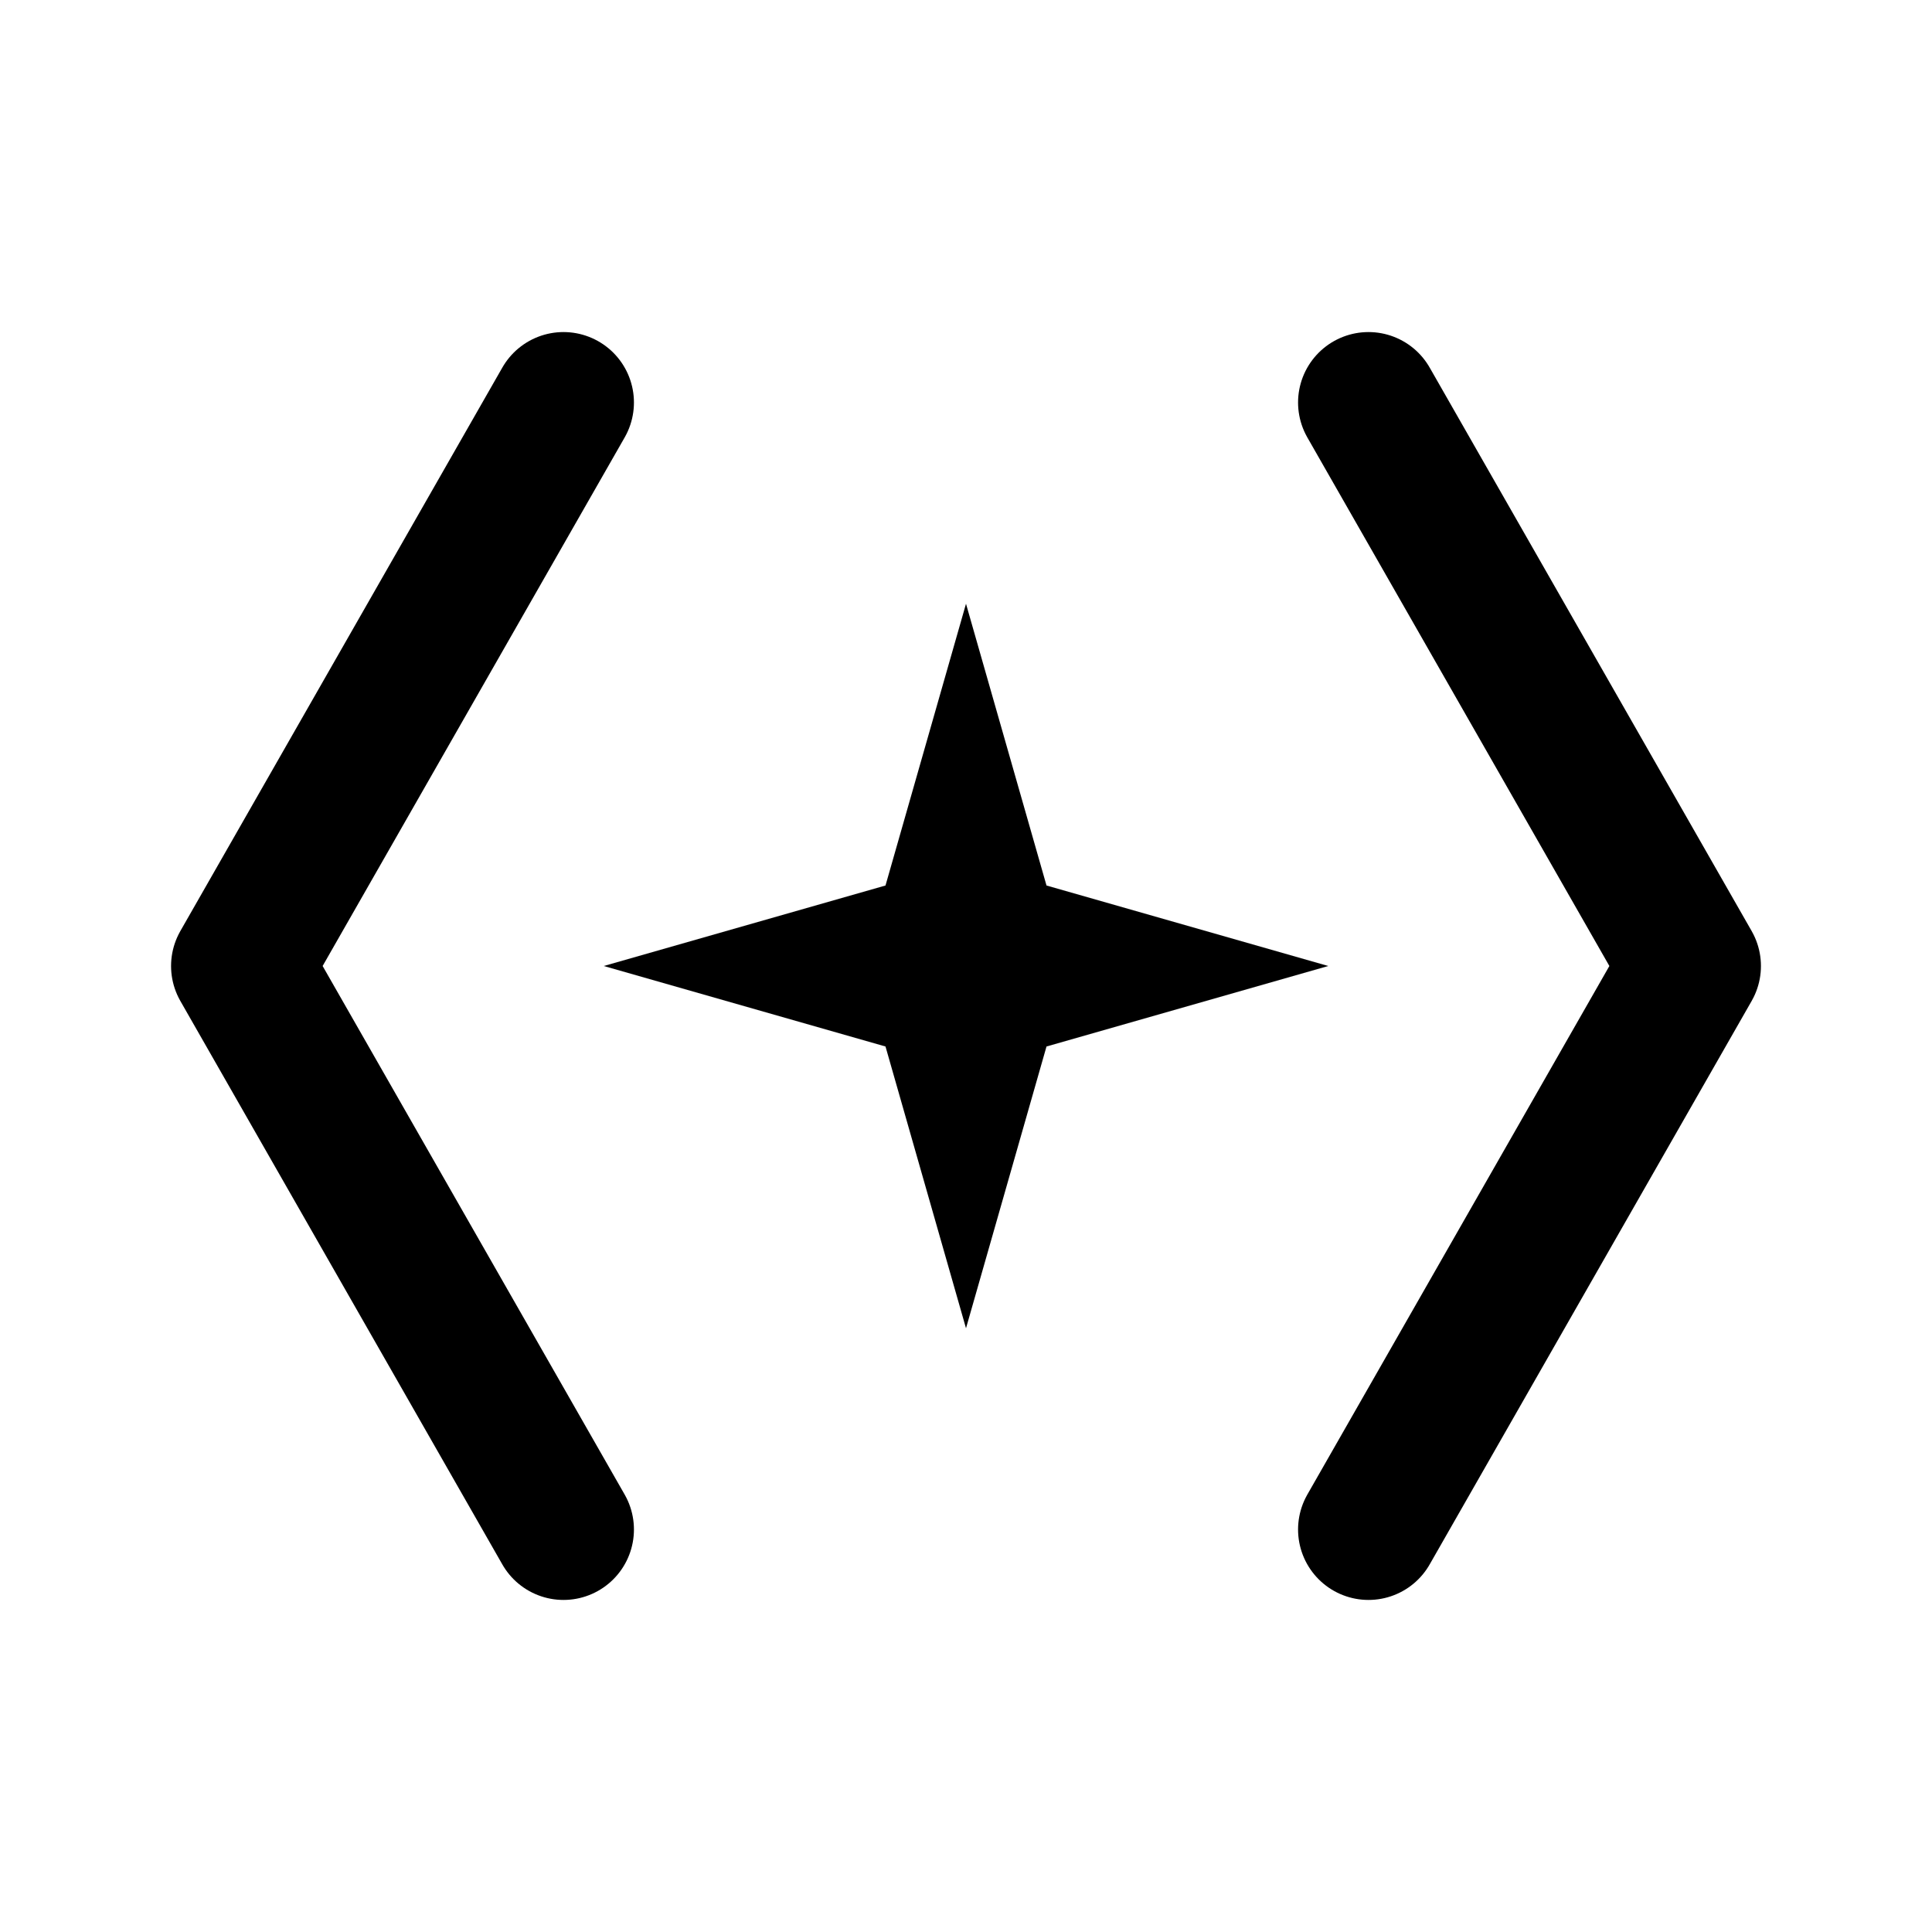
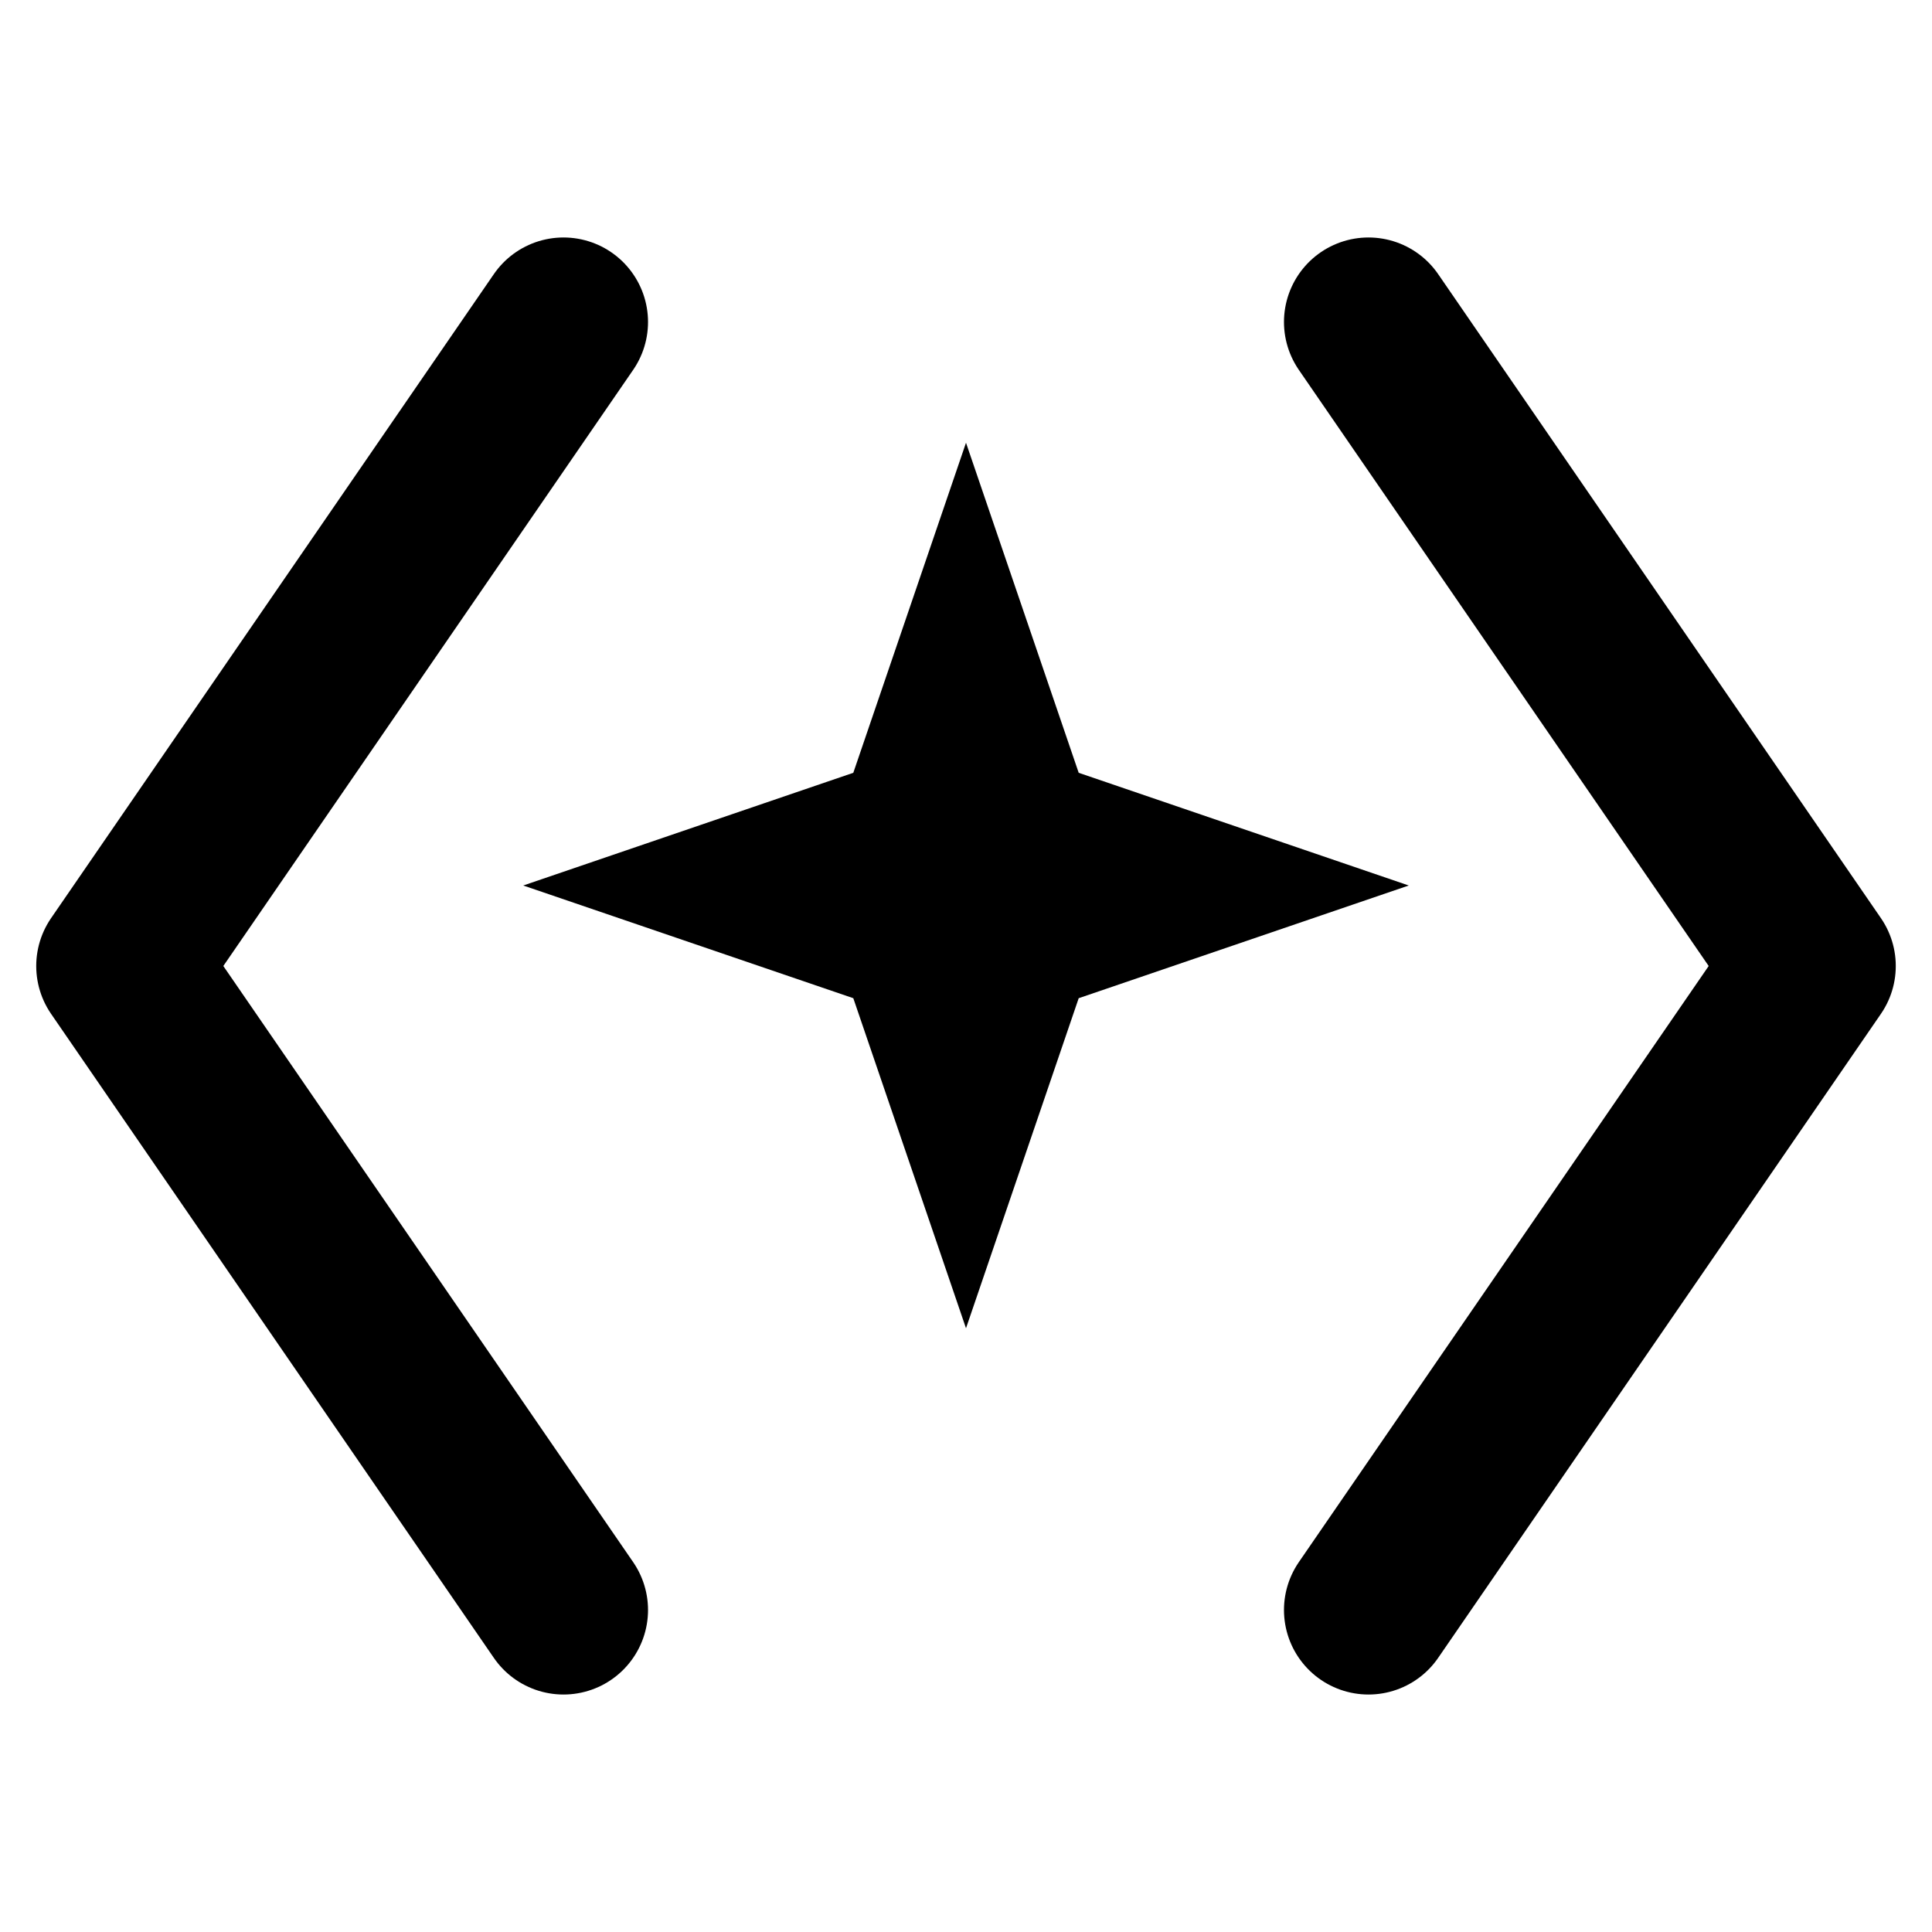
<svg xmlns="http://www.w3.org/2000/svg" width="24" height="24" viewBox="0 0 24 24" fill="none">
-   <path d="M7 5L3 12l4 7" stroke="currentColor" stroke-width="1.75" stroke-linecap="round" stroke-linejoin="round" />
-   <path d="M17 5l4 7-4 7" stroke="currentColor" stroke-width="1.75" stroke-linecap="round" stroke-linejoin="round" />
-   <path d="M12 7.5l1 3.5 3.5 1-3.5 1-1 3.5-1-3.5-3.5-1 3.5-1z" fill="currentColor" />
+   <path d="M7 4L1.5 12 7 20" stroke="currentColor" stroke-width="2.1" stroke-linecap="round" stroke-linejoin="round" />
+   <path d="M17 4L22.5 12 17 20" stroke="currentColor" stroke-width="2.1" stroke-linecap="round" stroke-linejoin="round" />
+   <path d="M12 5.5l1.4 4.1 4.1 1.4-4.1 1.4-1.4 4.1-1.4-4.1-4.1-1.4 4.1-1.4z" fill="currentColor" />
</svg>
